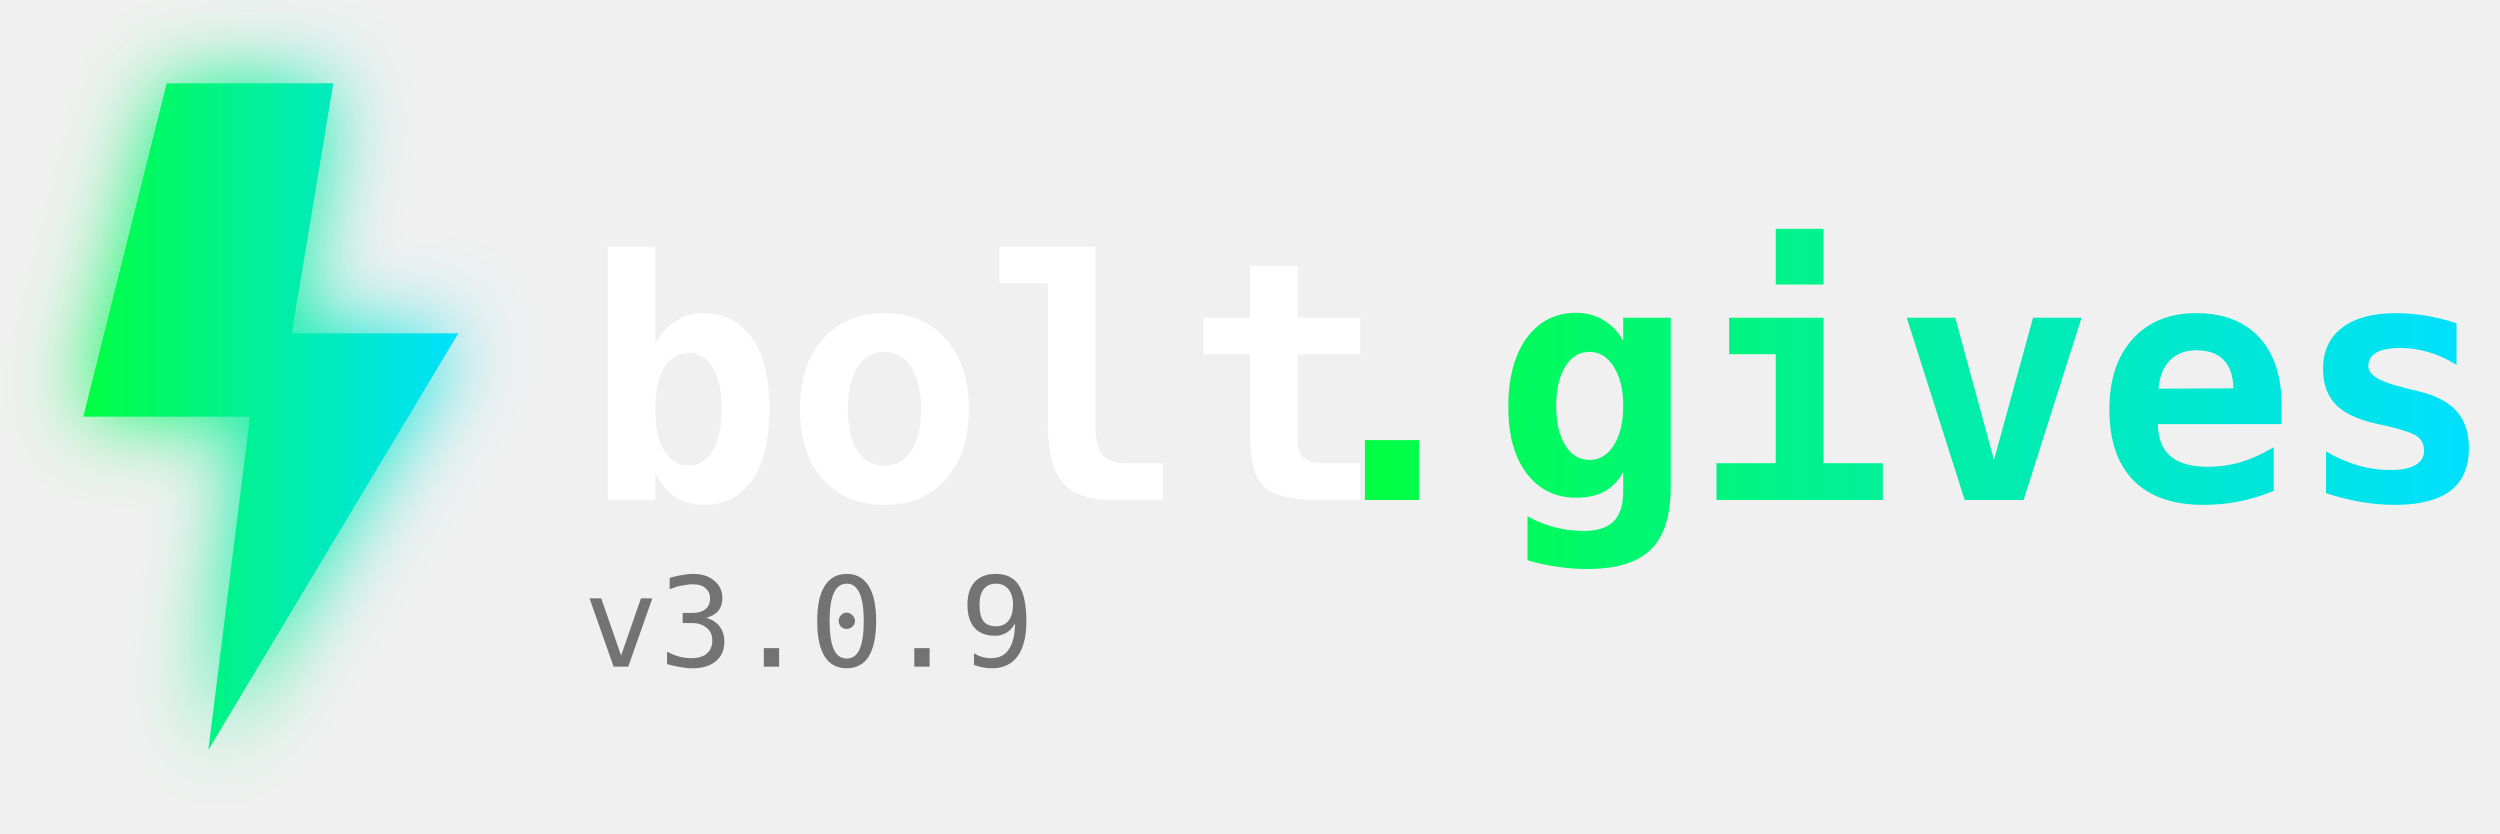
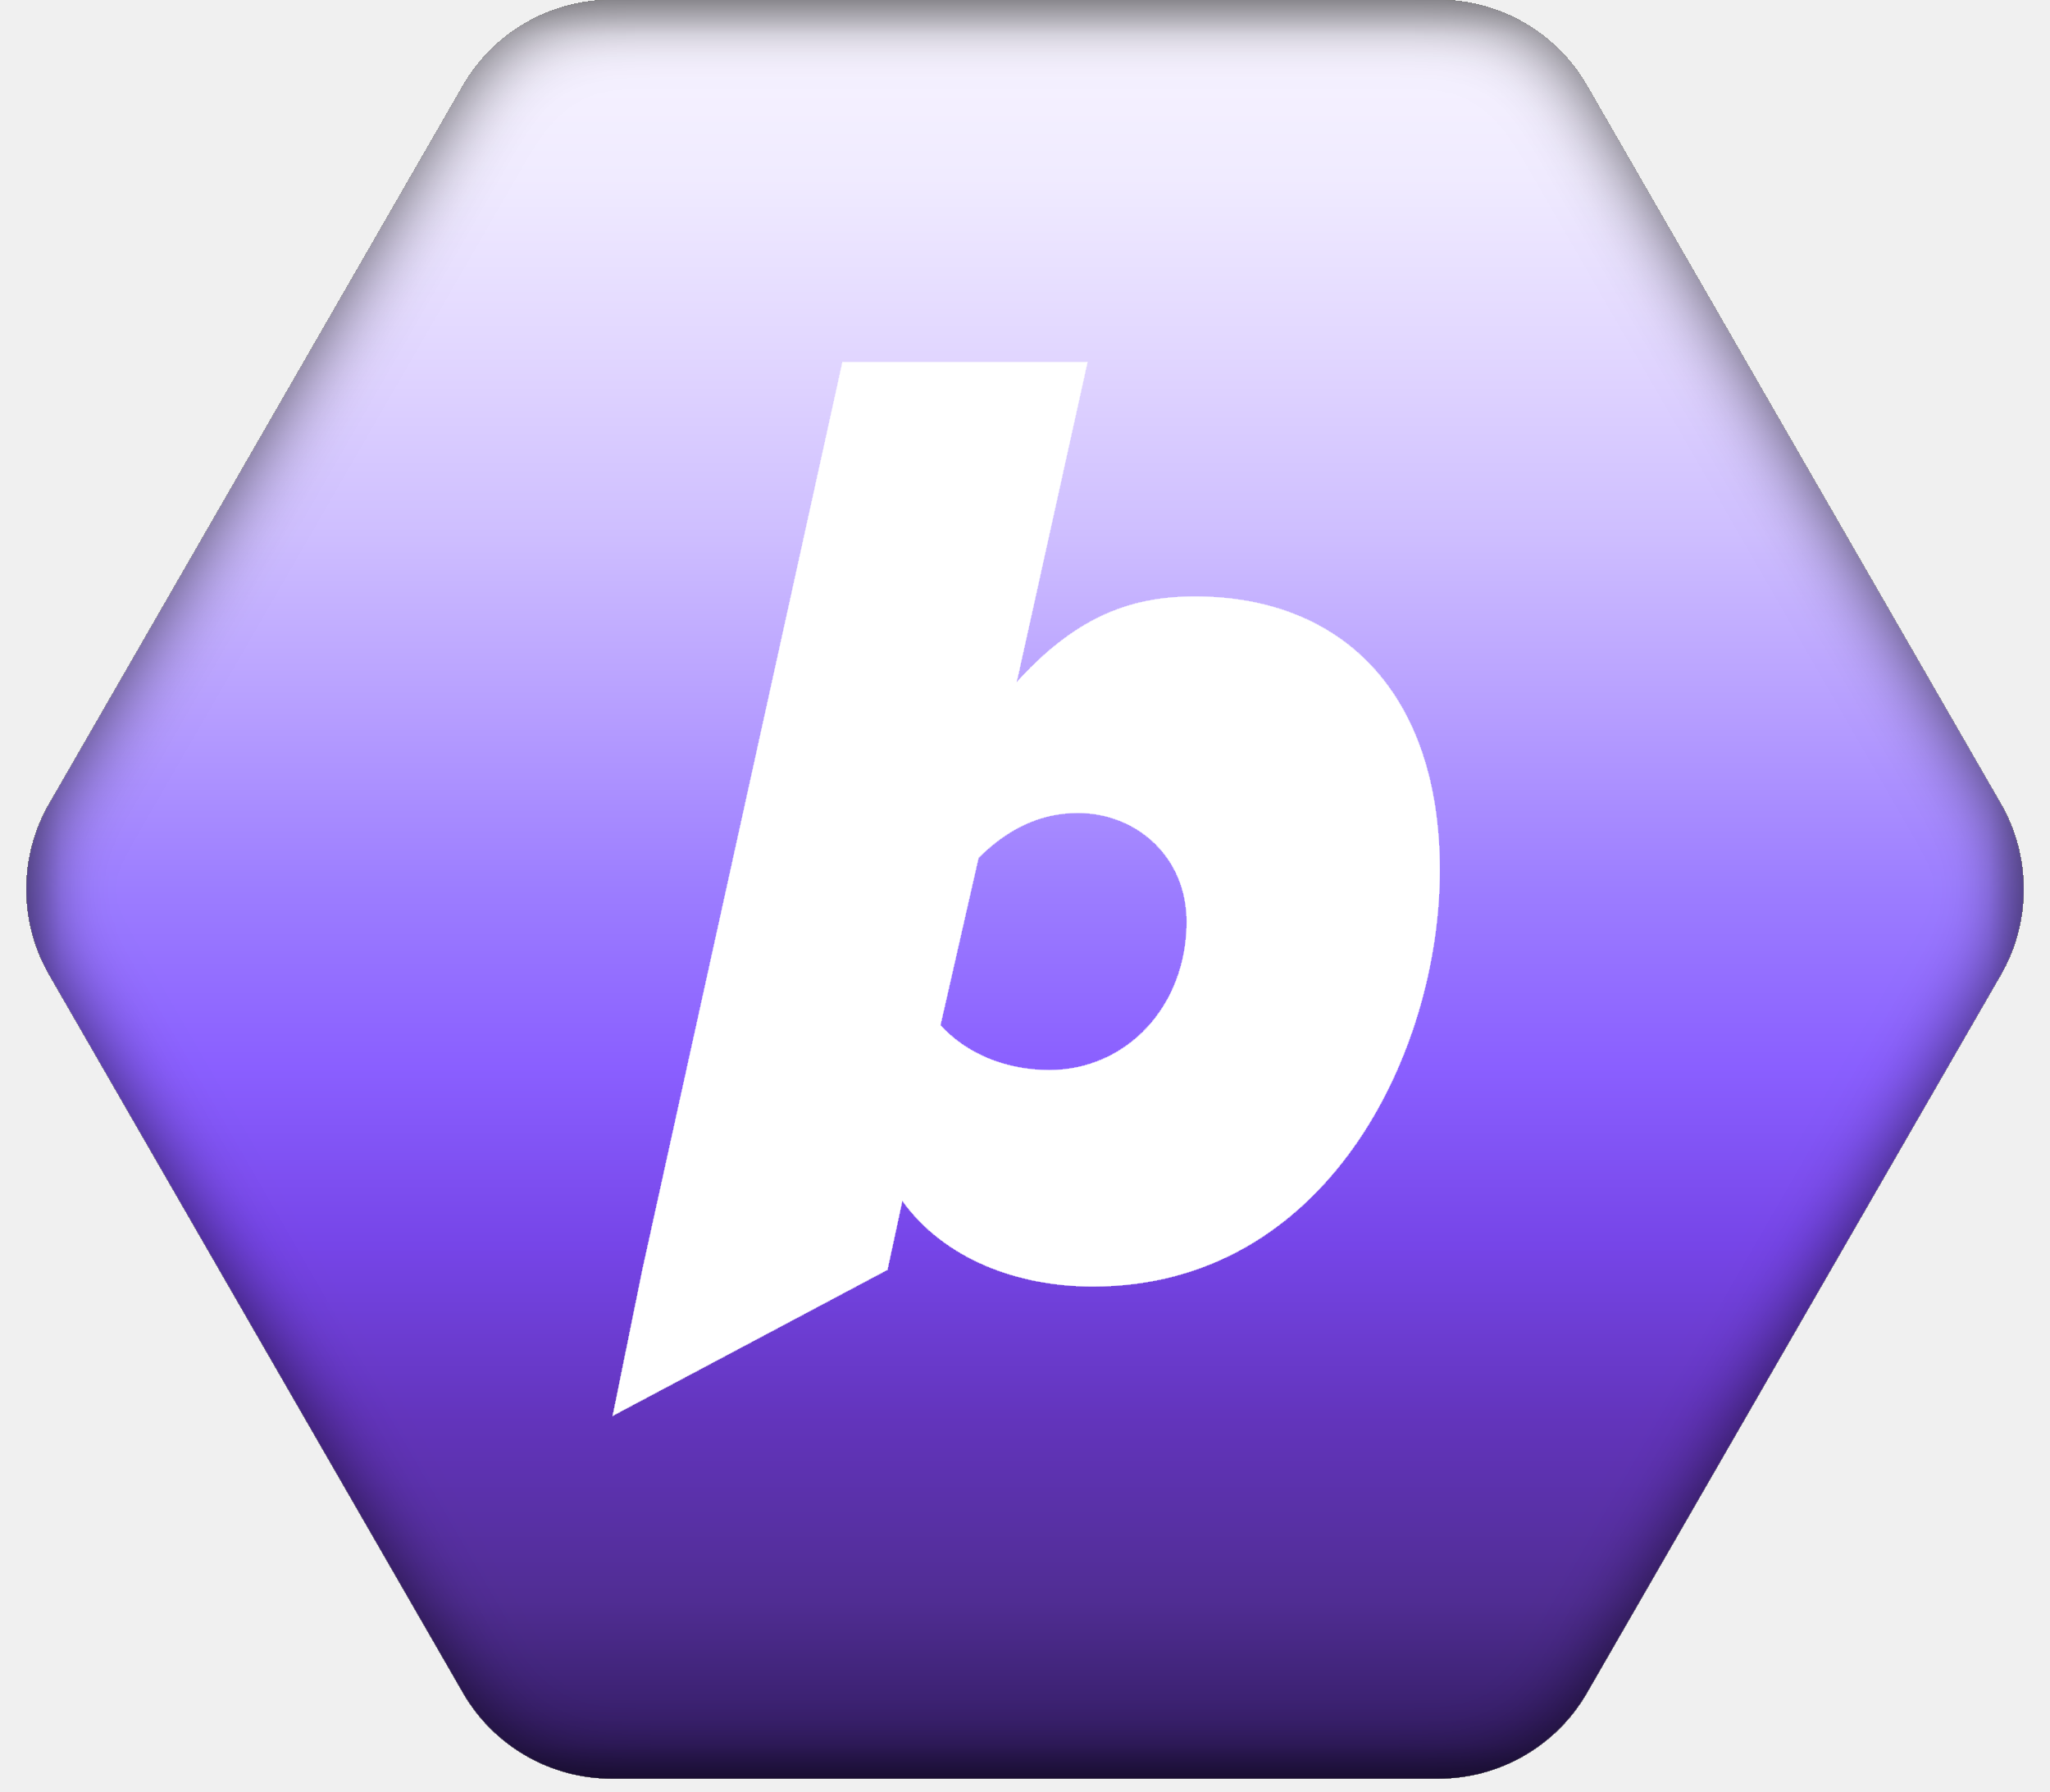
- <svg xmlns="http://www.w3.org/2000/svg" viewBox="0 0 120 40" fill="none">
+ <svg xmlns="http://www.w3.org/2000/svg" width="95" height="83" fill="none">
+   <g filter="url(#a)">
+     <path fill="url(#b)" d="M66.657 0H28.343a7.948 7.948 0 0 0-6.887 3.979L2.288 37.235a7.948 7.948 0 0 0 0 7.938L21.456 78.43a7.948 7.948 0 0 0 6.887 3.979h38.314a7.948 7.948 0 0 0 6.886-3.98l19.17-33.256a7.948 7.948 0 0 0 0-7.938L73.542 3.98A7.948 7.948 0 0 0 66.657 0Z" />
+   </g>
+   <g filter="url(#c)">
+     <path fill="#fff" fill-rule="evenodd" d="M50.642 59.608c-3.468 0-6.873-1.261-8.827-3.973l-.69 3.198-12.729 6.762 1.374-6.762 9.27-42.04h11.35l-3.279 14.818c2.649-2.9 5.108-3.973 8.26-3.973 6.81 0 11.35 4.477 11.35 12.675 0 8.45-5.233 19.295-16.079 19.295Zm4.351-16.9c0 3.91-2.774 6.874-6.368 6.874-2.018 0-3.847-.757-5.045-2.08l1.766-7.757c1.324-1.324 2.837-2.08 4.603-2.08 2.711 0 5.044 2.017 5.044 5.044Z" clip-rule="evenodd" />
+   </g>
  <defs>
-     <linearGradient id="logoGradient" x1="0%" y1="0%" x2="100%" y2="0%">
-       <stop offset="0%" style="stop-color:#00FF41" />
-       <stop offset="100%" style="stop-color:#00E0FF" />
+     <filter id="a" width="92.549" height="82.409" x="1.226" y="0" color-interpolation-filters="sRGB" filterUnits="userSpaceOnUse">
+       <feFlood flood-opacity="0" result="BackgroundImageFix" />
+       <feBlend in="SourceGraphic" in2="BackgroundImageFix" result="shape" />
+       <feColorMatrix in="SourceAlpha" result="hardAlpha" values="0 0 0 0 0 0 0 0 0 0 0 0 0 0 0 0 0 0 127 0" />
+       <feOffset />
+       <feGaussianBlur stdDeviation="1.717" />
+       <feComposite in2="hardAlpha" k2="-1" k3="1" operator="arithmetic" />
+       <feColorMatrix values="0 0 0 0 0 0 0 0 0 0 0 0 0 0 0 0 0 0 0.65 0" />
+       <feBlend in2="shape" result="effect1_innerShadow_615_13380" />
+     </filter>
+     <filter id="c" width="38.326" height="48.802" x="28.396" y="16.793" color-interpolation-filters="sRGB" filterUnits="userSpaceOnUse">
+       <feFlood flood-opacity="0" result="BackgroundImageFix" />
+       <feBlend in="SourceGraphic" in2="BackgroundImageFix" result="shape" />
+       <feColorMatrix in="SourceAlpha" result="hardAlpha" values="0 0 0 0 0 0 0 0 0 0 0 0 0 0 0 0 0 0 127 0" />
+       <feOffset />
+       <feGaussianBlur stdDeviation=".072" />
+       <feComposite in2="hardAlpha" k2="-1" k3="1" operator="arithmetic" />
+       <feColorMatrix values="0 0 0 0 1 0 0 0 0 1 0 0 0 0 1 0 0 0 0.95 0" />
+       <feBlend in2="shape" result="effect1_innerShadow_615_13380" />
+     </filter>
+     <linearGradient id="b" x1="47.5" x2="47.5" y1="0" y2="82.409" gradientUnits="userSpaceOnUse">
+       <stop offset="0%" stop-color="#F8F5FF" />
+       <stop offset="10%" stop-color="#F0EBFF" />
+       <stop offset="20%" stop-color="#E1D6FF" />
+       <stop offset="30%" stop-color="#CEBEFF" />
+       <stop offset="40%" stop-color="#B69EFF" />
+       <stop offset="50%" stop-color="#9C7DFF" />
+       <stop offset="60%" stop-color="#8A5FFF" />
+       <stop offset="70%" stop-color="#7645E8" />
+       <stop offset="80%" stop-color="#6234BB" />
+       <stop offset="90%" stop-color="#502D93" />
+       <stop offset="100%" stop-color="#2D1959" />
    </linearGradient>
-     <filter id="glow" x="-50%" y="-50%" width="200%" height="200%">
-       <feGaussianBlur stdDeviation="2" result="coloredBlur" />
-       <feMerge>
-         <feMergeNode in="coloredBlur" />
-         <feMergeNode in="SourceGraphic" />
-       </feMerge>
-     </filter>
  </defs>
-   <path d="M8 4L4 20H12L10 36L22 16H14L16 4H8Z" fill="url(#logoGradient)" filter="url(#glow)" />
-   <text x="28" y="24" font-family="Geist Mono, monospace" font-size="16" font-weight="600" fill="#ffffff">bolt</text>
-   <text x="62" y="24" font-family="Geist Mono, monospace" font-size="16" font-weight="600" fill="url(#logoGradient)">.gives</text>
-   <text x="28" y="32" font-family="Geist Mono, monospace" font-size="6" fill="#737373">v3.0.9</text>
</svg>
